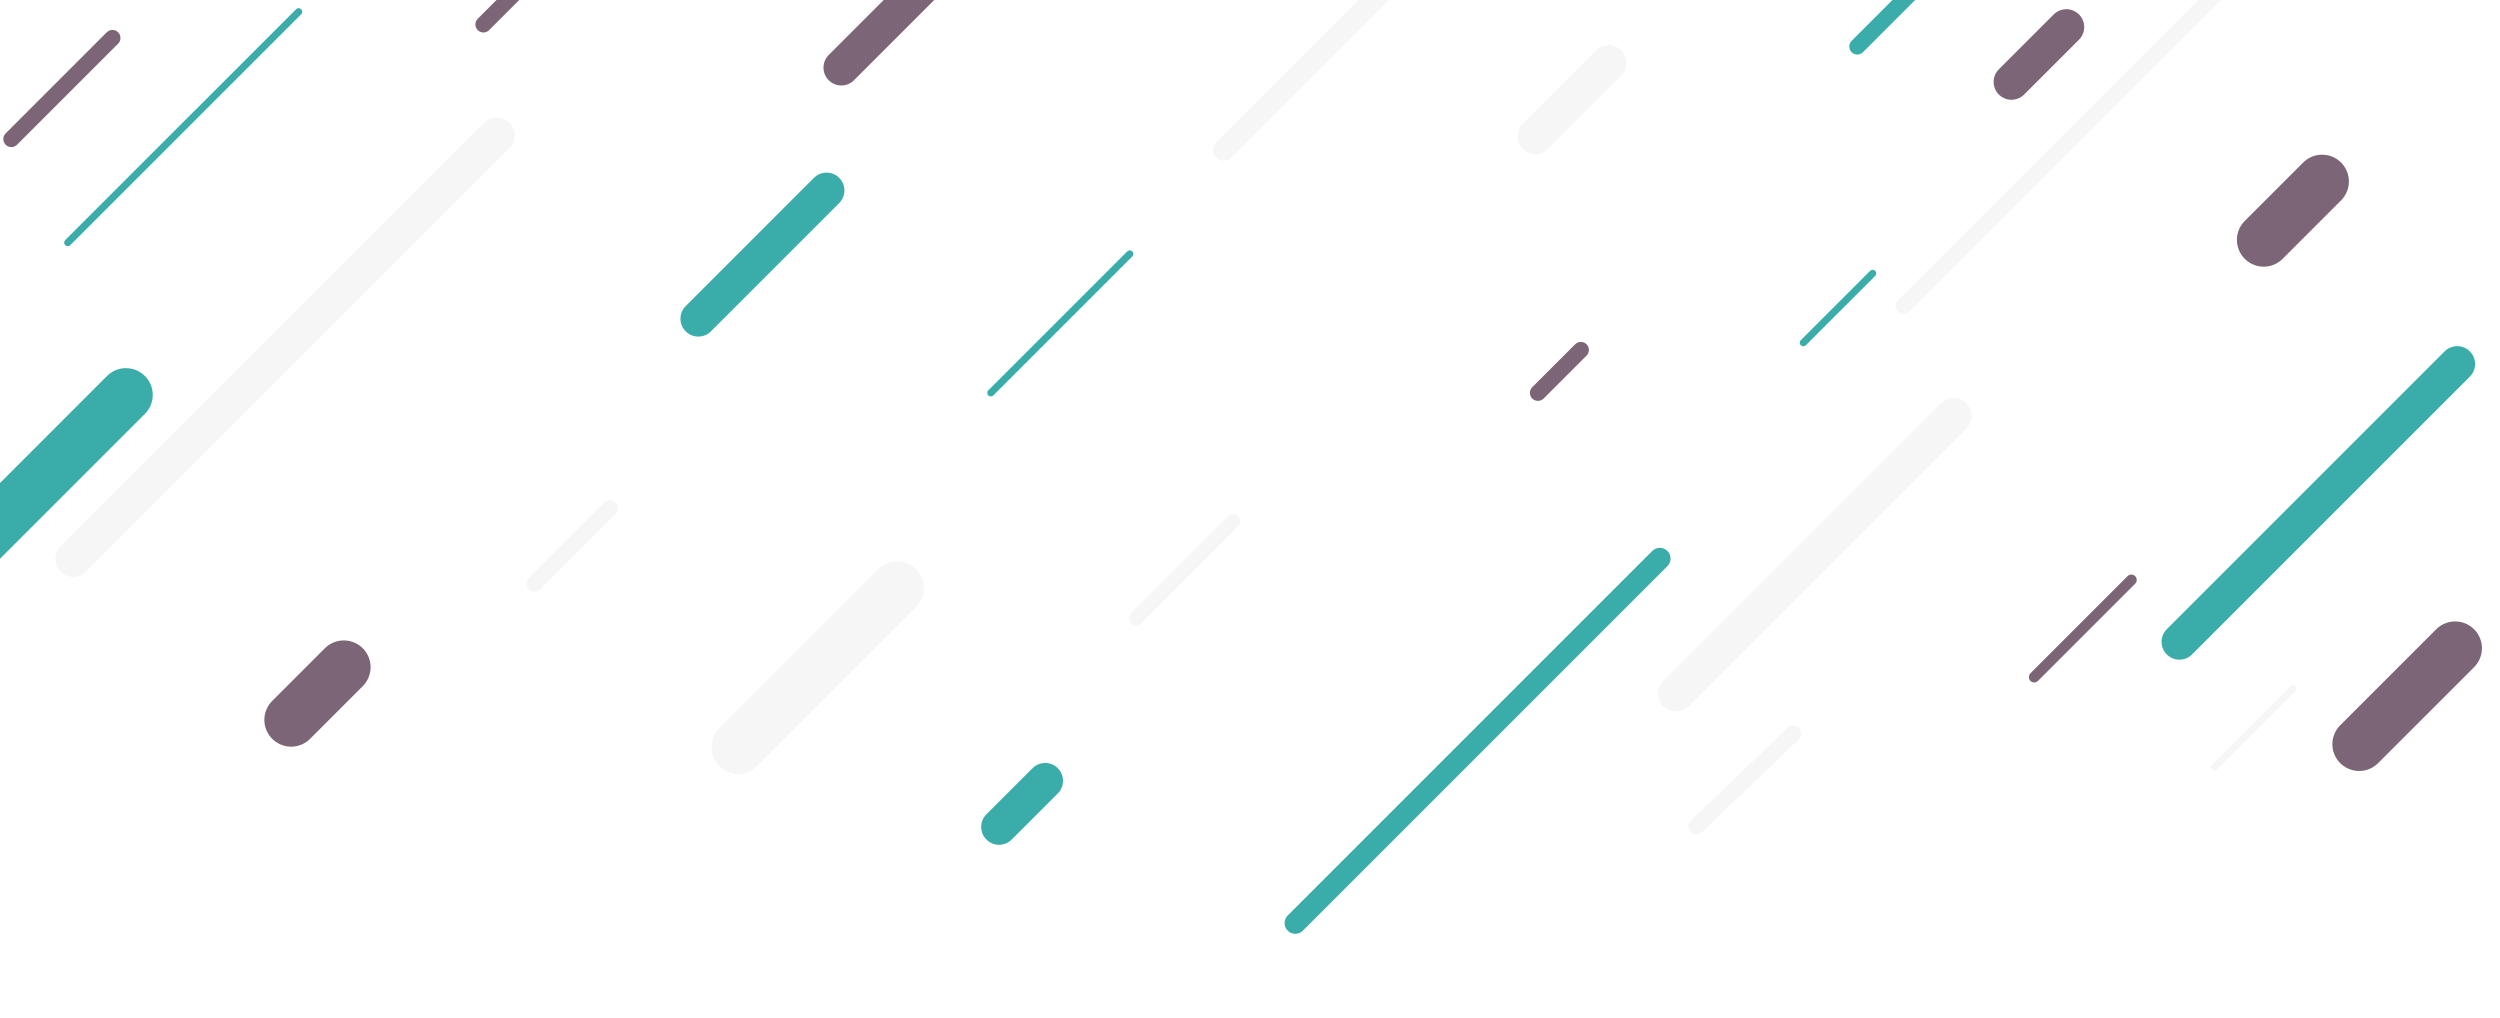
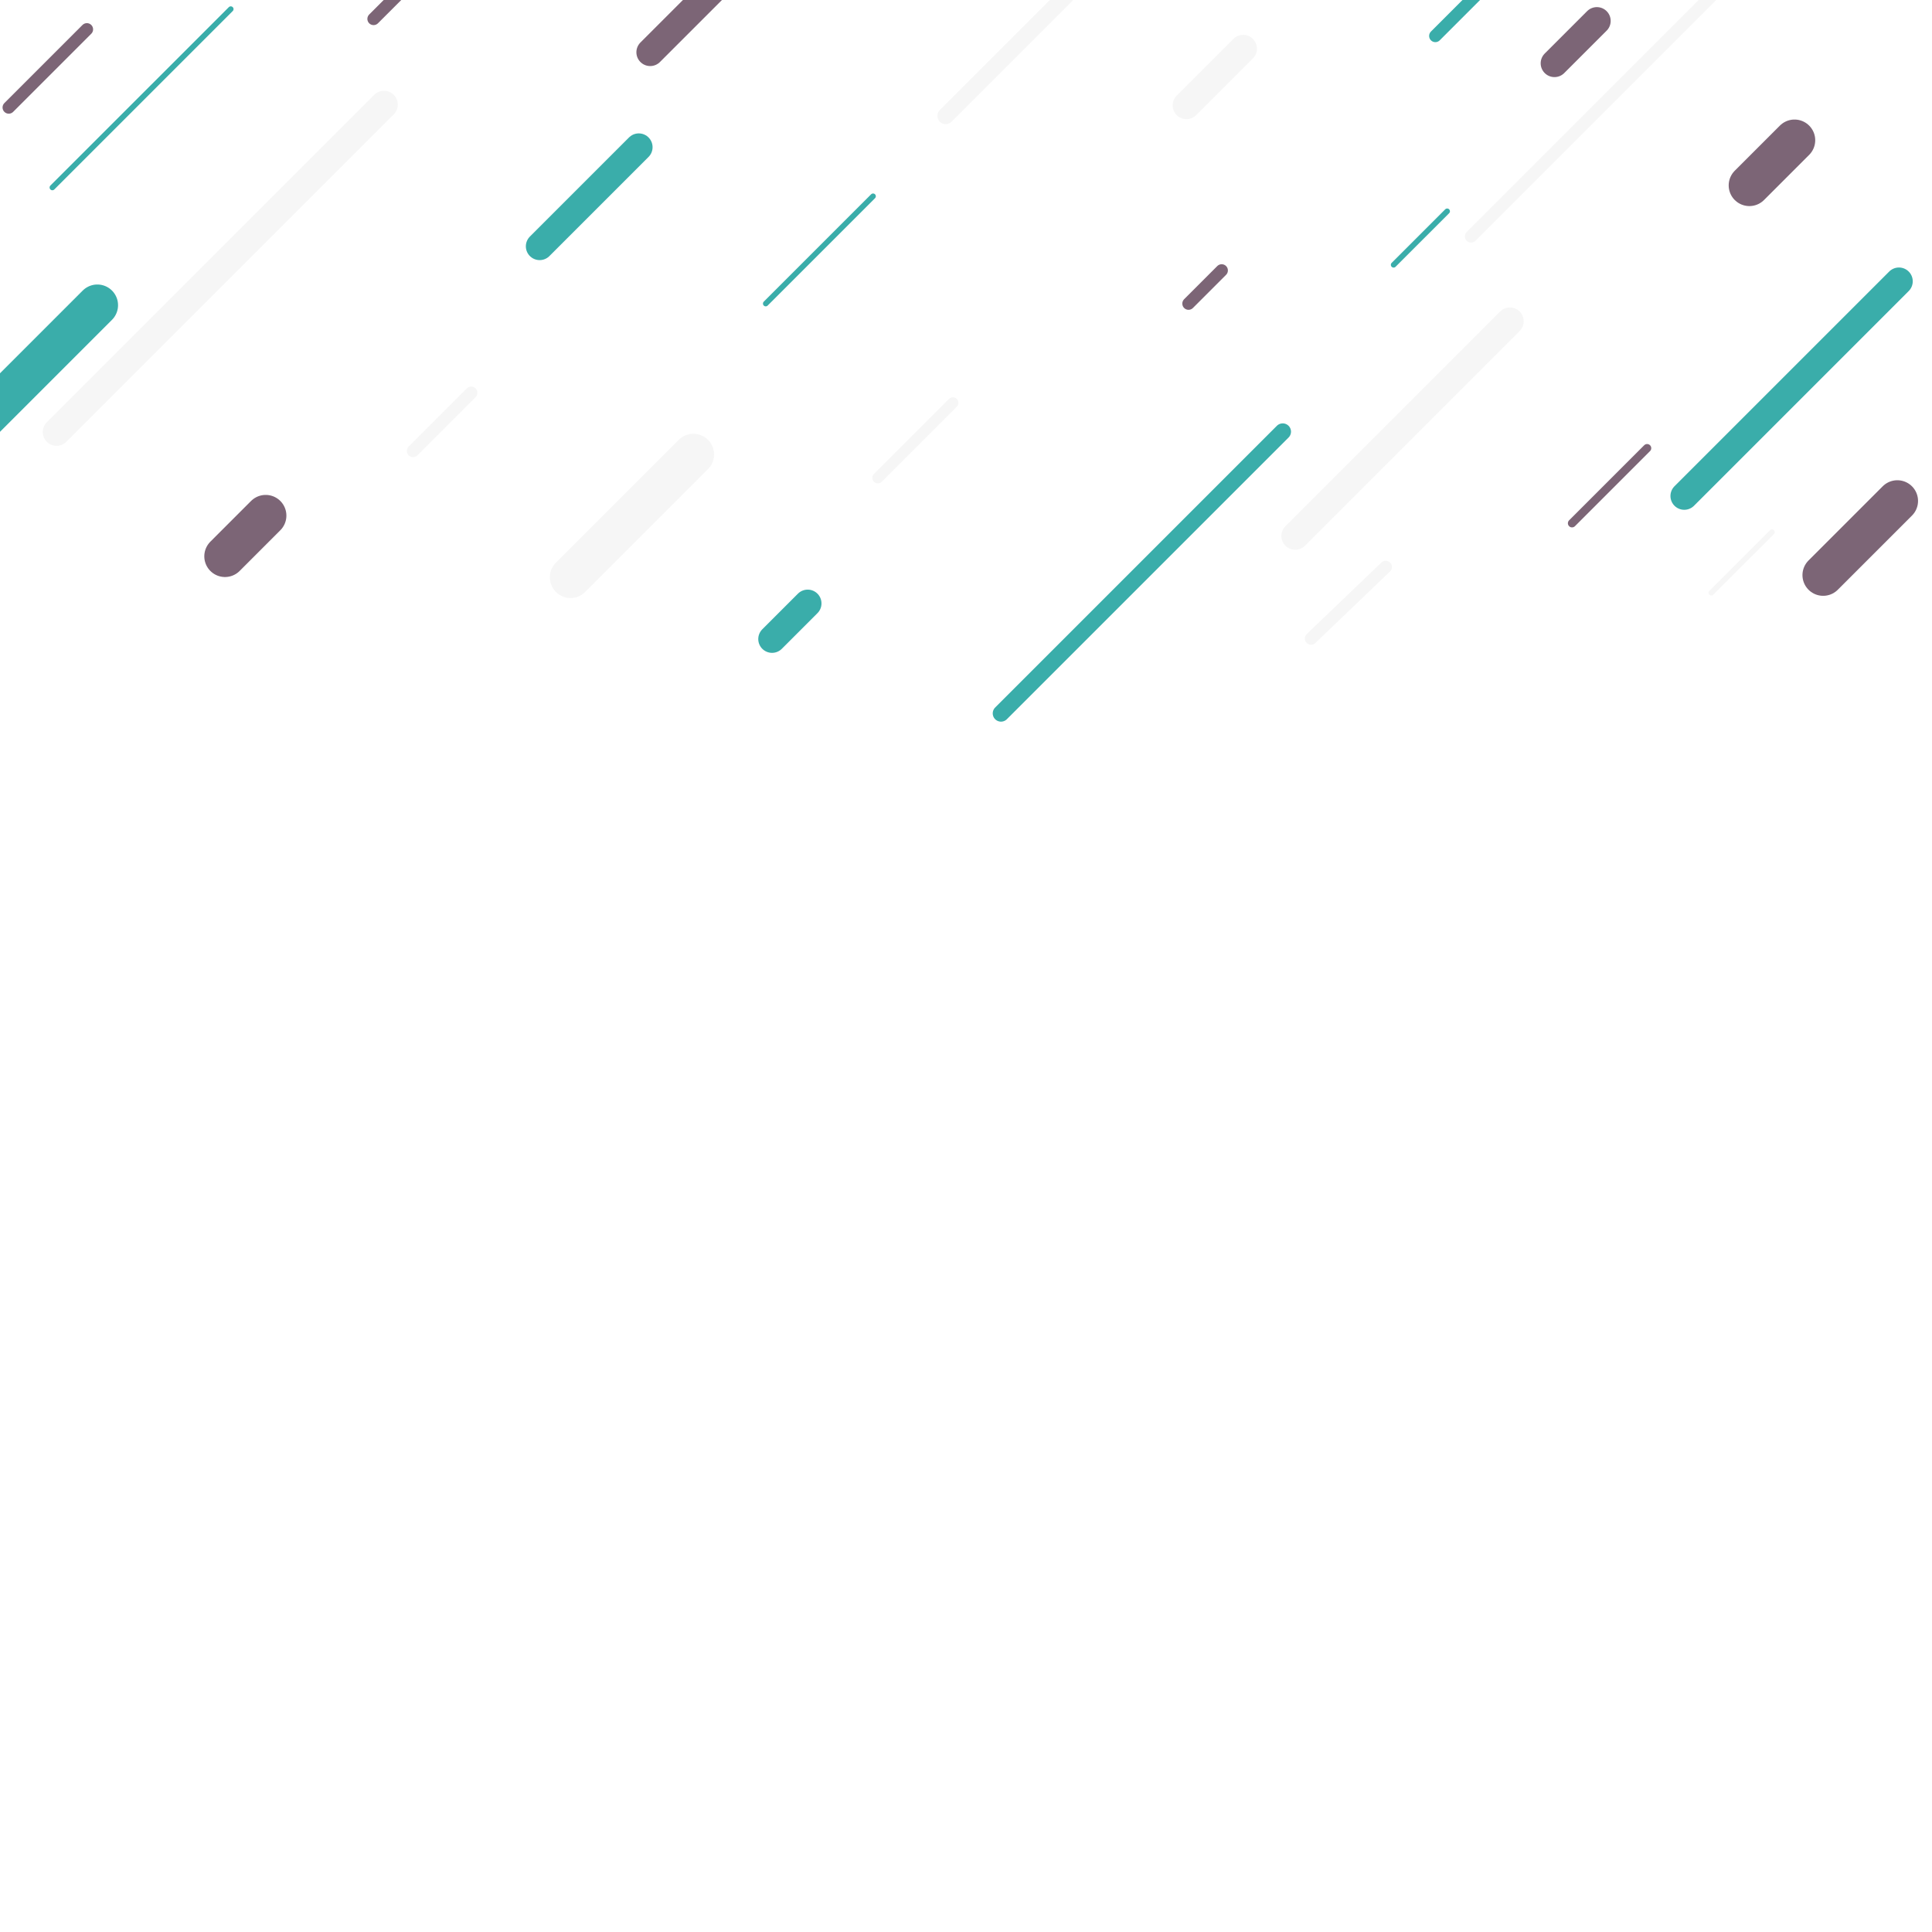
- <svg xmlns="http://www.w3.org/2000/svg" viewBox="0 0 1400 570">
+ <svg xmlns="http://www.w3.org/2000/svg" viewBox="0 0 1400 1400">
  <line x1="163.04" y1="403.13" x2="192.53" y2="373.63" style="fill: none;stroke: #7c6576;stroke-linecap: round;stroke-miterlimit: 10;stroke-width: 30px" />
  <line x1="1126.43" y1="45.87" x2="1157.16" y2="15.15" style="fill: none;stroke: #7c6576;stroke-linecap: round;stroke-miterlimit: 10;stroke-width: 20px" />
  <line x1="6.35" y1="77.88" x2="62.96" y2="21.27" style="fill: none;stroke: #7c6576;stroke-linecap: round;stroke-miterlimit: 10;stroke-width: 9px" />
  <line x1="725.37" y1="516.93" x2="929.51" y2="312.79" style="fill: none;stroke: #3aadaa;stroke-linecap: round;stroke-miterlimit: 10;stroke-width: 12px" />
  <line x1="413.43" y1="418.36" x2="502.44" y2="329.35" style="fill: none;stroke: #f6f6f6;stroke-linecap: round;stroke-miterlimit: 10;stroke-width: 30px" />
  <line x1="636.11" y1="346.28" x2="690.52" y2="291.87" style="fill: none;stroke: #f6f6f6;stroke-linecap: round;stroke-miterlimit: 10;stroke-width: 8px" />
  <line x1="559.46" y1="463.08" x2="585.28" y2="437.26" style="fill: none;stroke: #3aadaa;stroke-linecap: round;stroke-miterlimit: 10;stroke-width: 20px" />
  <line x1="938.54" y1="388.38" x2="1094.12" y2="232.8" style="fill: none;stroke: #f6f6f6;stroke-linecap: round;stroke-miterlimit: 10;stroke-width: 20px" />
  <line x1="1220.47" y1="359.42" x2="1376.05" y2="203.84" style="fill: none;stroke: #3aadaa;stroke-linecap: round;stroke-miterlimit: 10;stroke-width: 20px" />
  <line x1="950.03" y1="462.71" x2="1004.15" y2="410.85" style="fill: none;stroke: #f6f6f6;stroke-linecap: round;stroke-miterlimit: 10;stroke-width: 9px" />
  <line x1="1321.13" y1="416.75" x2="1374.88" y2="363" style="fill: none;stroke: #7c6576;stroke-linecap: round;stroke-miterlimit: 10;stroke-width: 30px" />
  <line x1="299.31" y1="326.77" x2="341.43" y2="284.64" style="fill: none;stroke: #f6f6f6;stroke-linecap: round;stroke-miterlimit: 10;stroke-width: 9px" />
  <line x1="1240.09" y1="429.55" x2="1284.03" y2="385.62" style="fill: none;stroke: #f6f6f6;stroke-linecap: round;stroke-miterlimit: 10;stroke-width: 4px" />
  <line x1="462.88" y1="106.66" x2="391.05" y2="178.49" style="fill: none;stroke: #3aadaa;stroke-linecap: round;stroke-miterlimit: 10;stroke-width: 20px" />
  <line x1="900.83" y1="35.26" x2="859.75" y2="76.34" style="fill: none;stroke: #f6f6f6;stroke-linecap: round;stroke-miterlimit: 10;stroke-width: 20px" />
  <line x1="772.36" y1="-3.11" x2="685.27" y2="83.98" style="fill: none;stroke: #f6f6f6;stroke-linecap: round;stroke-miterlimit: 10;stroke-width: 12px" />
  <line x1="1300.38" y1="101.62" x2="1267.67" y2="134.33" style="fill: none;stroke: #7c6576;stroke-linecap: round;stroke-miterlimit: 10;stroke-width: 30px" />
  <line x1="1193.56" y1="324.76" x2="1139.15" y2="379.17" style="fill: none;stroke: #7c6576;stroke-linecap: round;stroke-miterlimit: 10;stroke-width: 6px" />
  <line x1="632.66" y1="142.21" x2="554.87" y2="220" style="fill: none;stroke: #3aadaa;stroke-linecap: round;stroke-miterlimit: 10;stroke-width: 4px" />
  <line x1="278.26" y1="75.79" x2="40.98" y2="313.07" style="fill: none;stroke: #f6f6f6;stroke-linecap: round;stroke-miterlimit: 10;stroke-width: 20px" />
  <line x1="70.54" y1="221.16" x2="-18.47" y2="310.17" style="fill: none;stroke: #3aadaa;stroke-linecap: round;stroke-miterlimit: 10;stroke-width: 30px" />
  <line x1="885.28" y1="195.97" x2="861.25" y2="220" style="fill: none;stroke: #7c6576;stroke-linecap: round;stroke-miterlimit: 10;stroke-width: 9px" />
  <line x1="167.23" y1="6.59" x2="37.94" y2="135.87" style="fill: none;stroke: #3aadaa;stroke-linecap: round;stroke-miterlimit: 10;stroke-width: 4px" />
  <line x1="1048.68" y1="153.09" x2="1009.86" y2="191.91" style="fill: none;stroke: #3aadaa;stroke-linecap: round;stroke-miterlimit: 10;stroke-width: 4px" />
  <line x1="471.15" y1="37.87" x2="593.29" y2="-84.27" style="fill: none;stroke: #7c6576;stroke-linecap: round;stroke-miterlimit: 10;stroke-width: 20px" />
  <line x1="1065.97" y1="171.31" x2="1352.27" y2="-114.99" style="fill: none;stroke: #f6f6f6;stroke-linecap: round;stroke-miterlimit: 10;stroke-width: 9px" />
  <line x1="1040.1" y1="26.04" x2="1144.14" y2="-78" style="fill: none;stroke: #3aadaa;stroke-linecap: round;stroke-miterlimit: 10;stroke-width: 9px" />
  <line x1="270.71" y1="13.69" x2="307.72" y2="-23.32" style="fill: none;stroke: #7c6576;stroke-linecap: round;stroke-miterlimit: 10;stroke-width: 9px" />
</svg>
